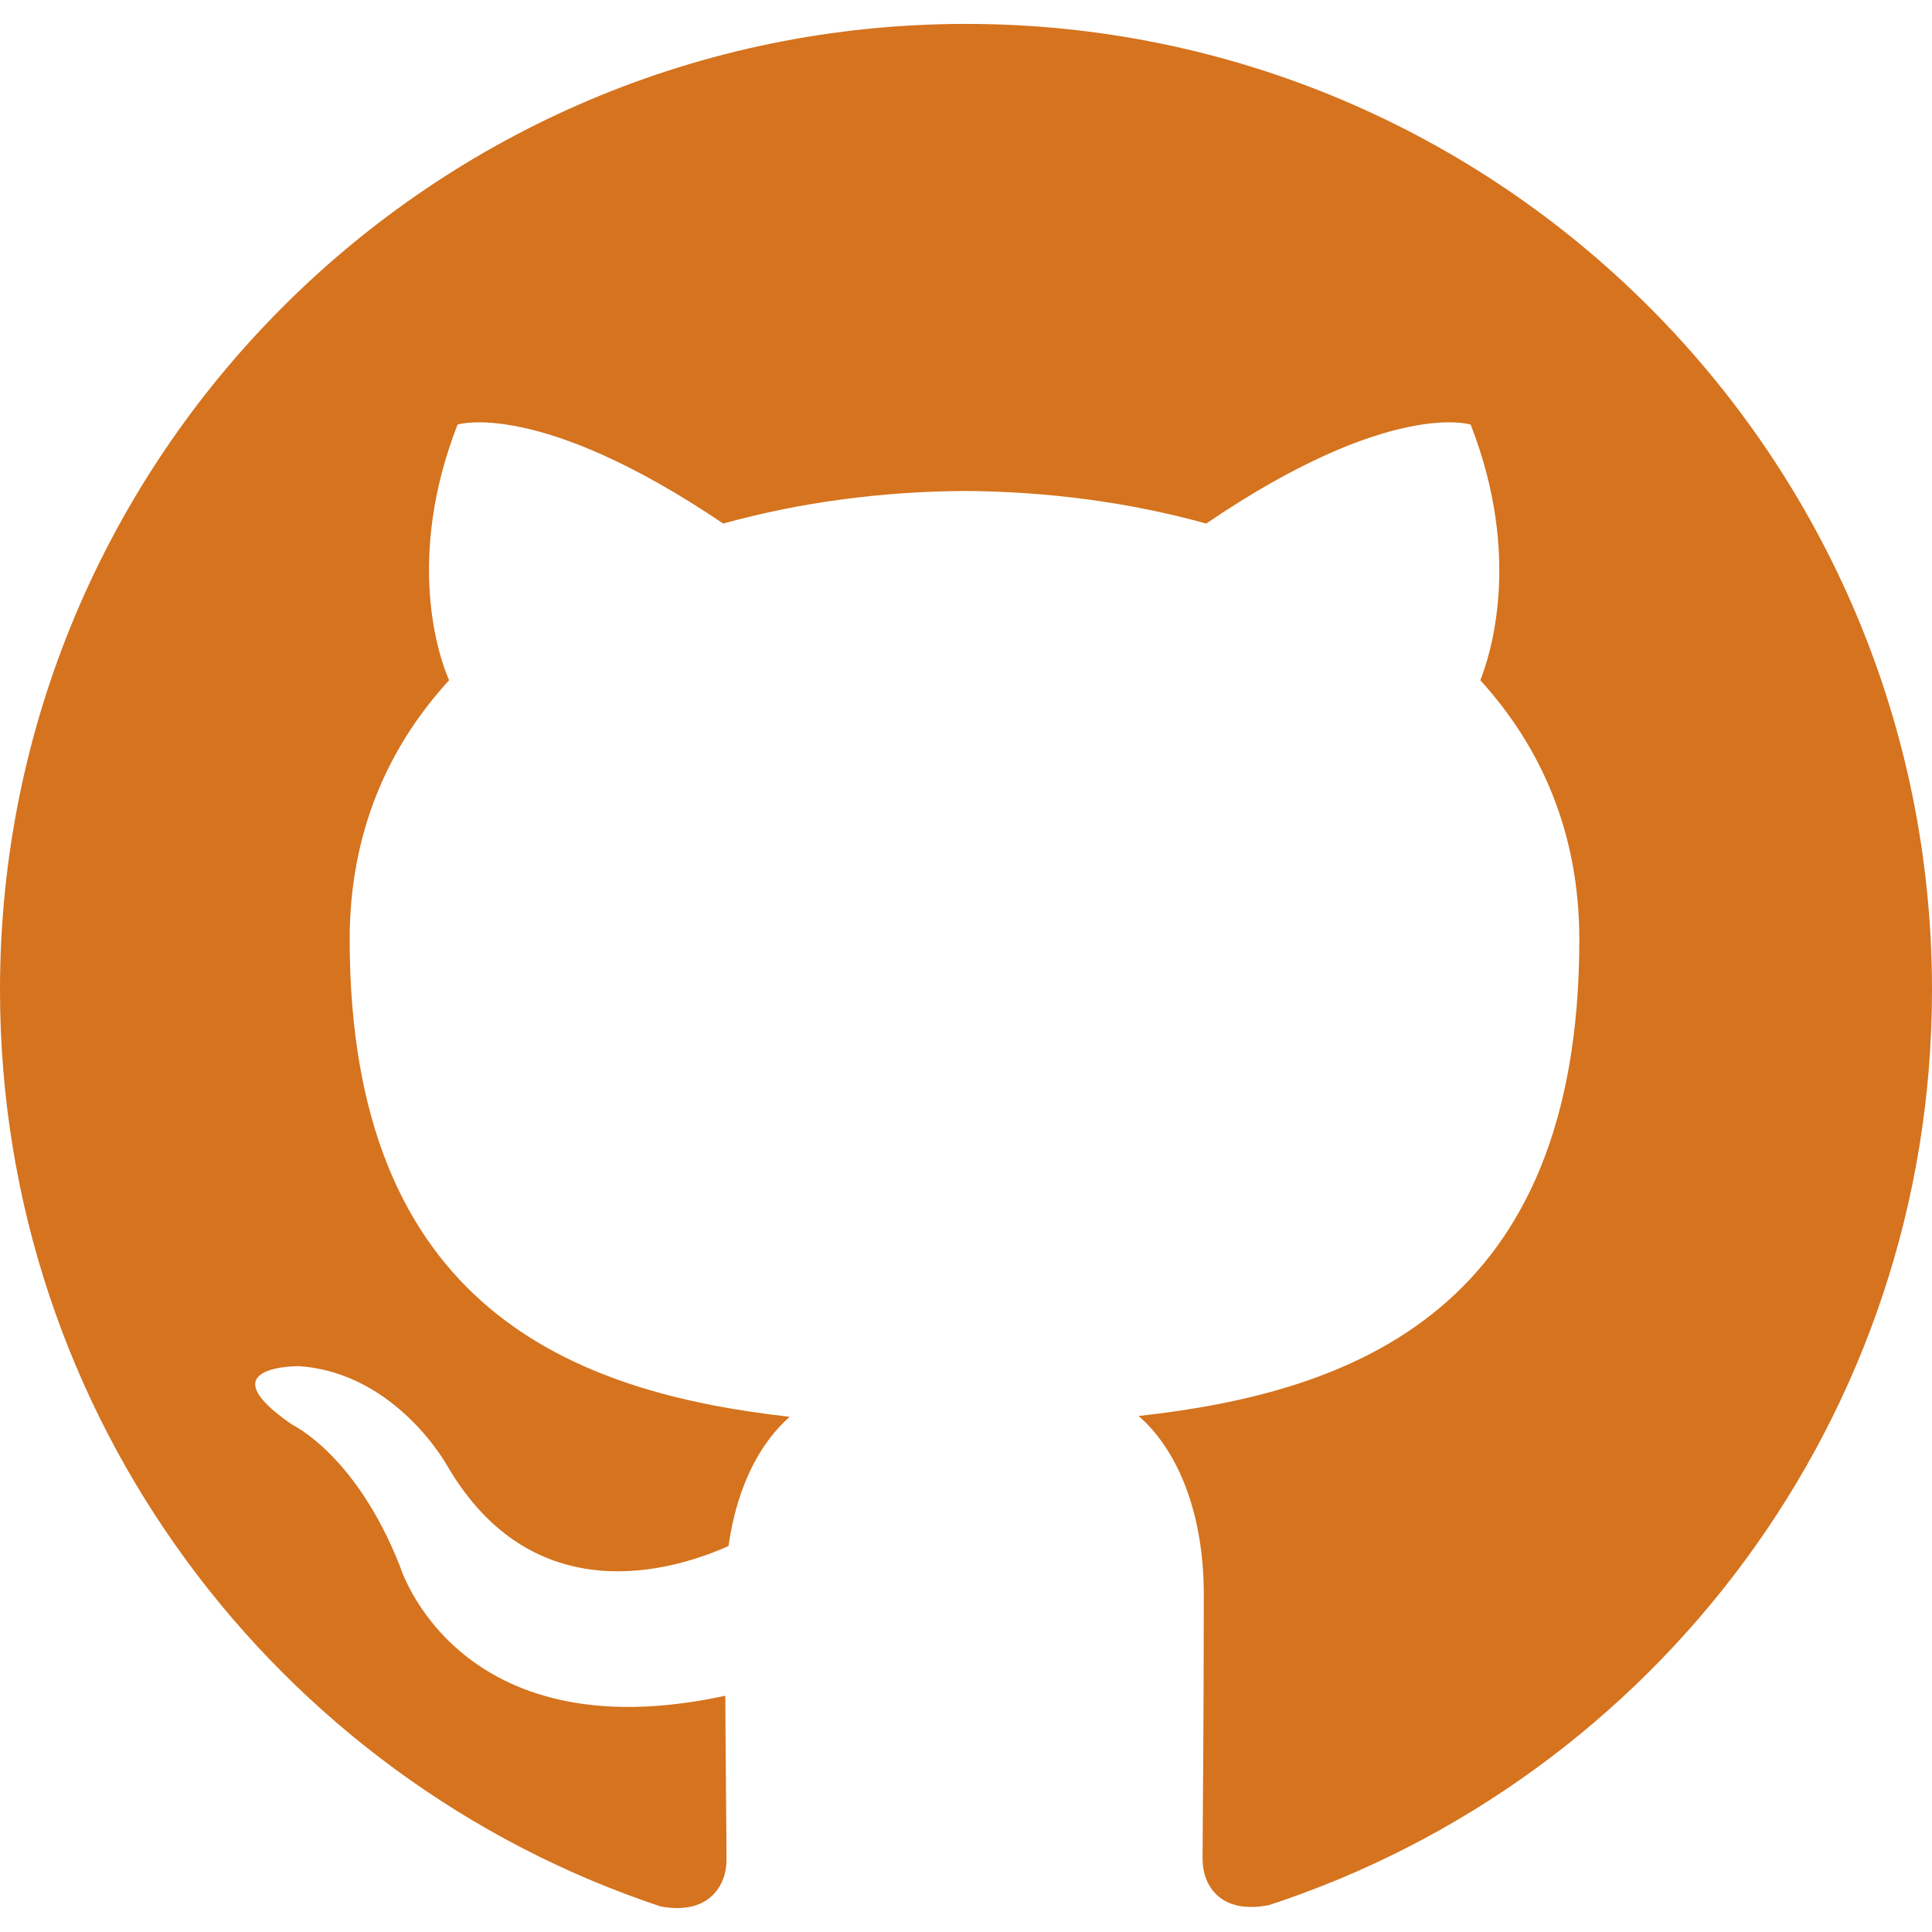
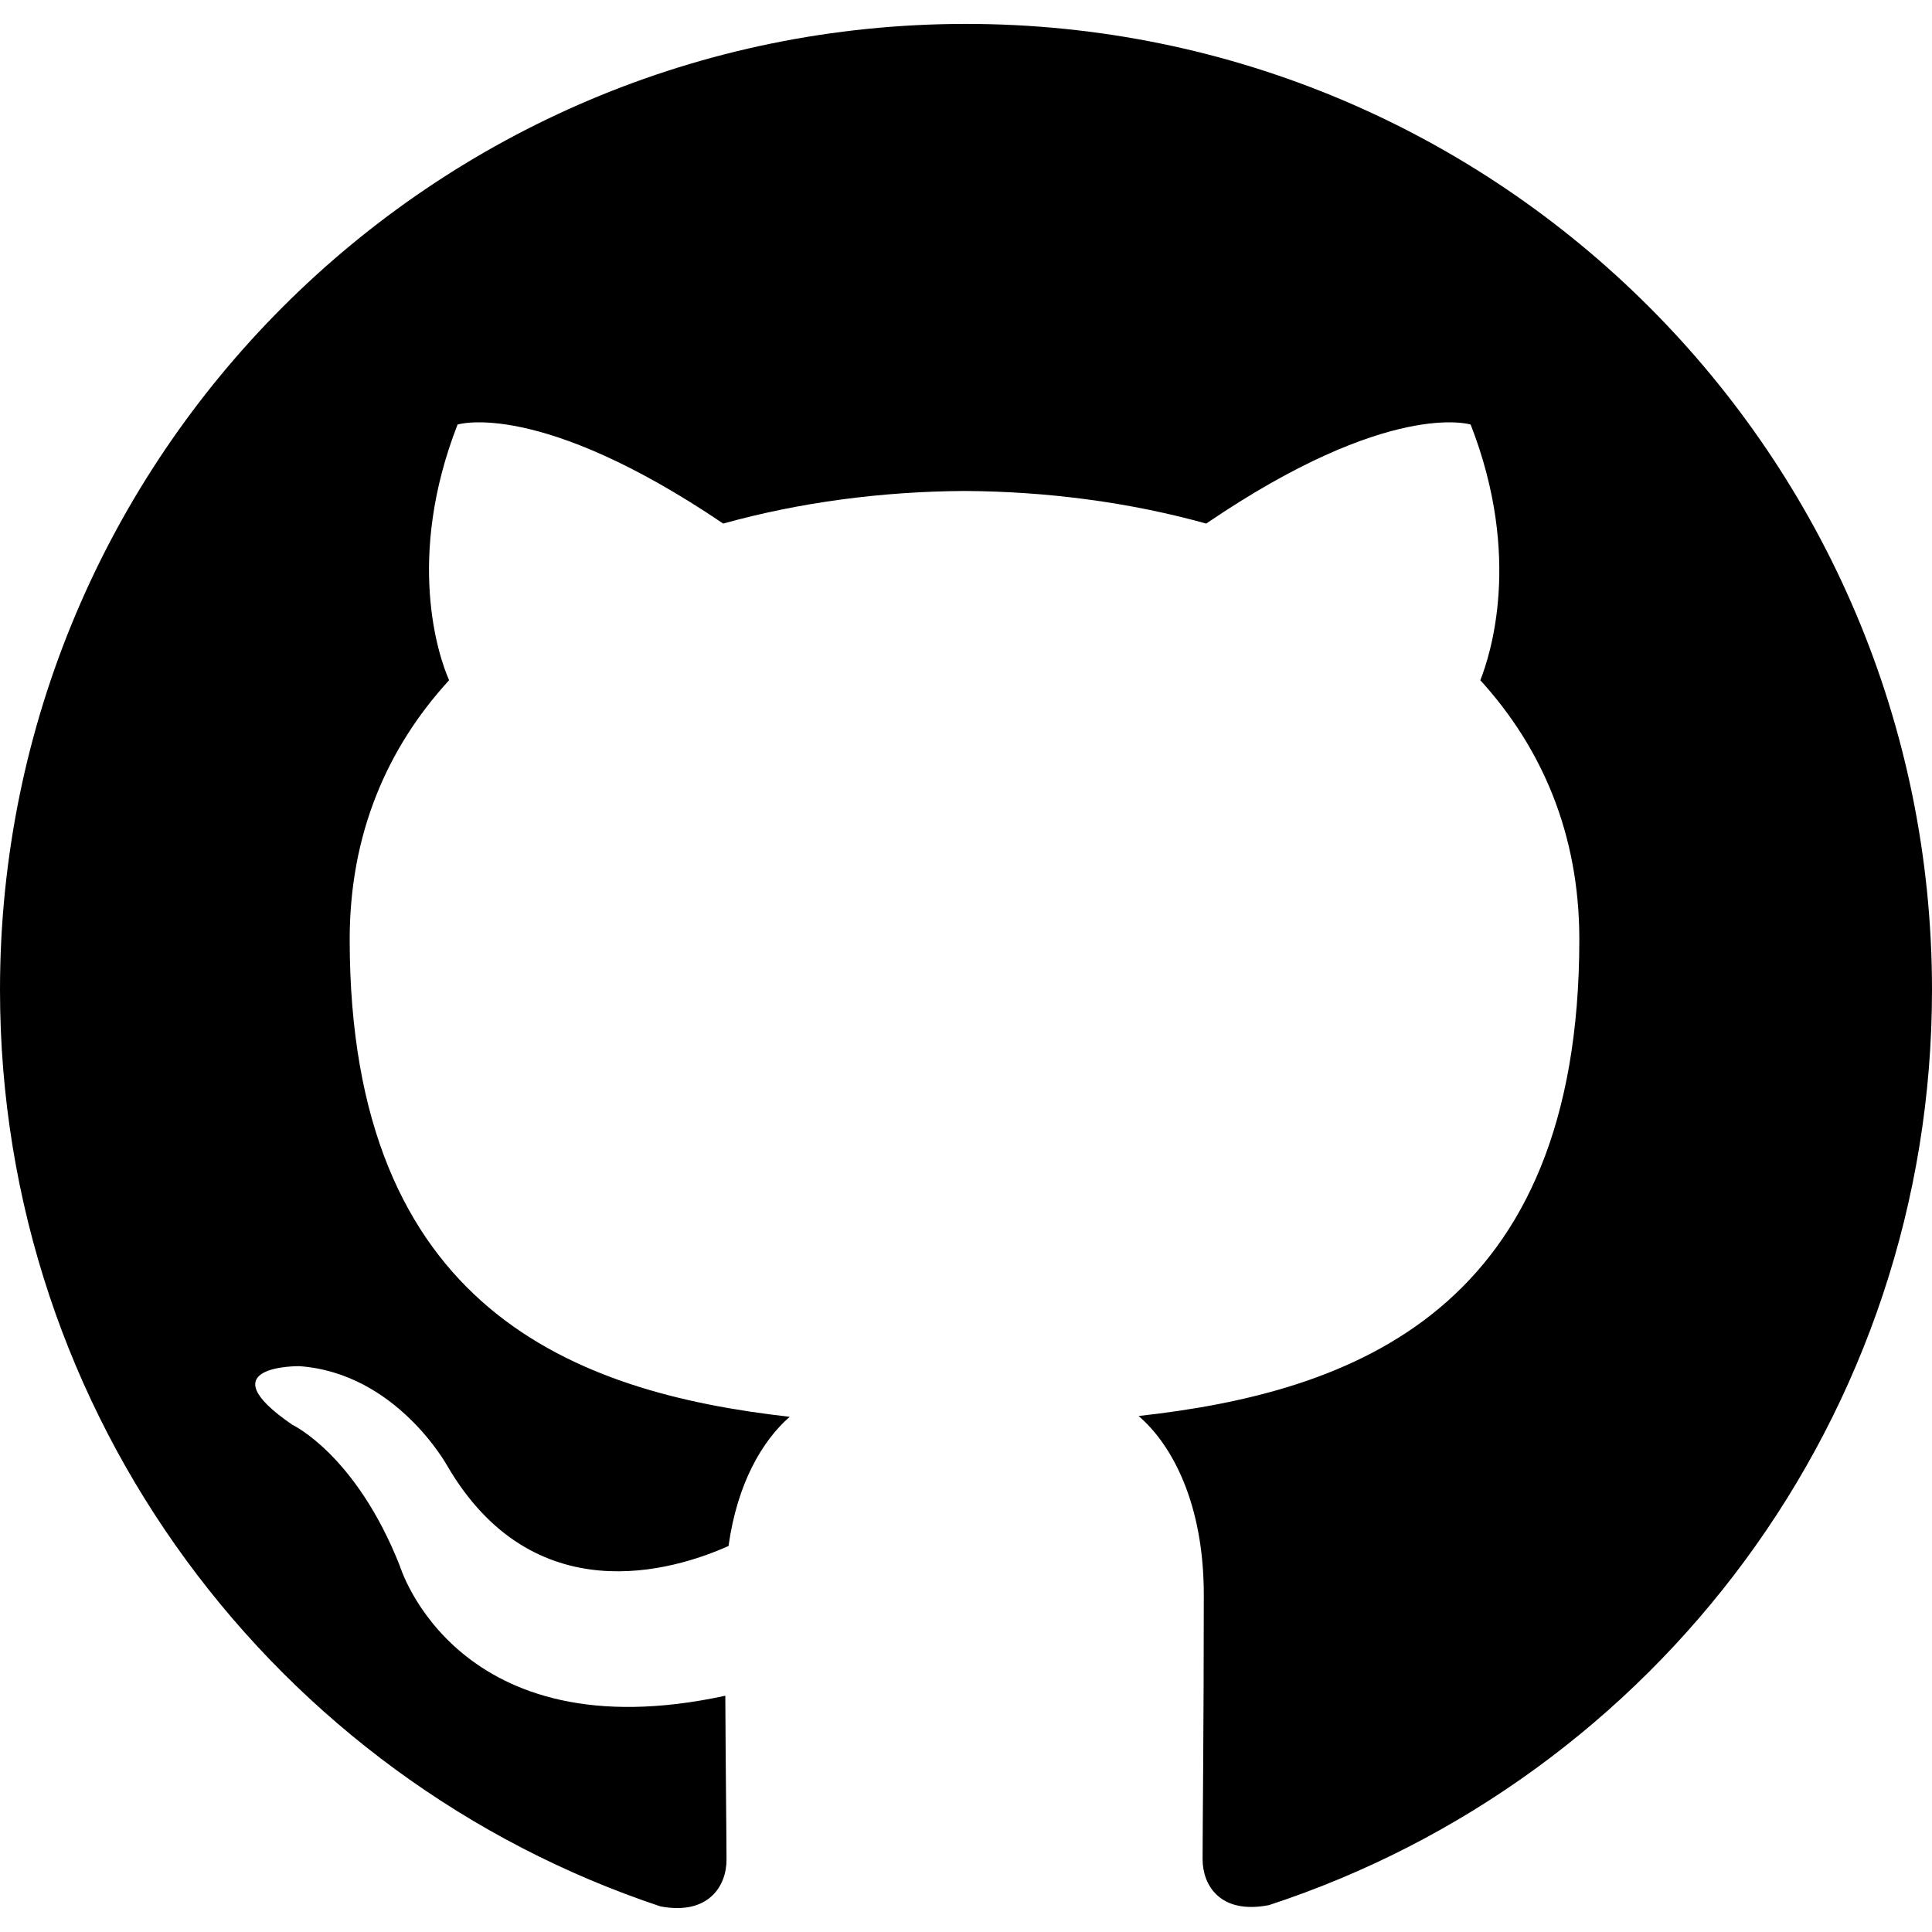
- <svg xmlns="http://www.w3.org/2000/svg" role="img" fill="#d5731e" viewBox="0 0 24 24">
+ <svg xmlns="http://www.w3.org/2000/svg" role="img" fill="currentColor" viewBox="0 0 24 24">
  <path d="M12 .297c-6.63 0-12 5.373-12 12 0 5.303 3.438 9.8 8.205 11.385.6.113.82-.258.82-.577 0-.285-.01-1.04-.015-2.04-3.338.724-4.042-1.61-4.042-1.61C4.422 18.07 3.633 17.7 3.633 17.7c-1.087-.744.084-.729.084-.729 1.205.084 1.838 1.236 1.838 1.236 1.07 1.835 2.809 1.305 3.495.998.108-.776.417-1.305.76-1.605-2.665-.3-5.466-1.332-5.466-5.93 0-1.31.465-2.38 1.235-3.22-.135-.303-.54-1.523.105-3.176 0 0 1.005-.322 3.3 1.23.96-.267 1.98-.399 3-.405 1.02.006 2.04.138 3 .405 2.28-1.552 3.285-1.23 3.285-1.23.645 1.653.24 2.873.12 3.176.765.84 1.23 1.91 1.23 3.22 0 4.61-2.805 5.625-5.475 5.92.42.36.81 1.096.81 2.22 0 1.606-.015 2.896-.015 3.286 0 .315.21.69.825.57C20.565 22.092 24 17.592 24 12.297c0-6.627-5.373-12-12-12" />
</svg>
